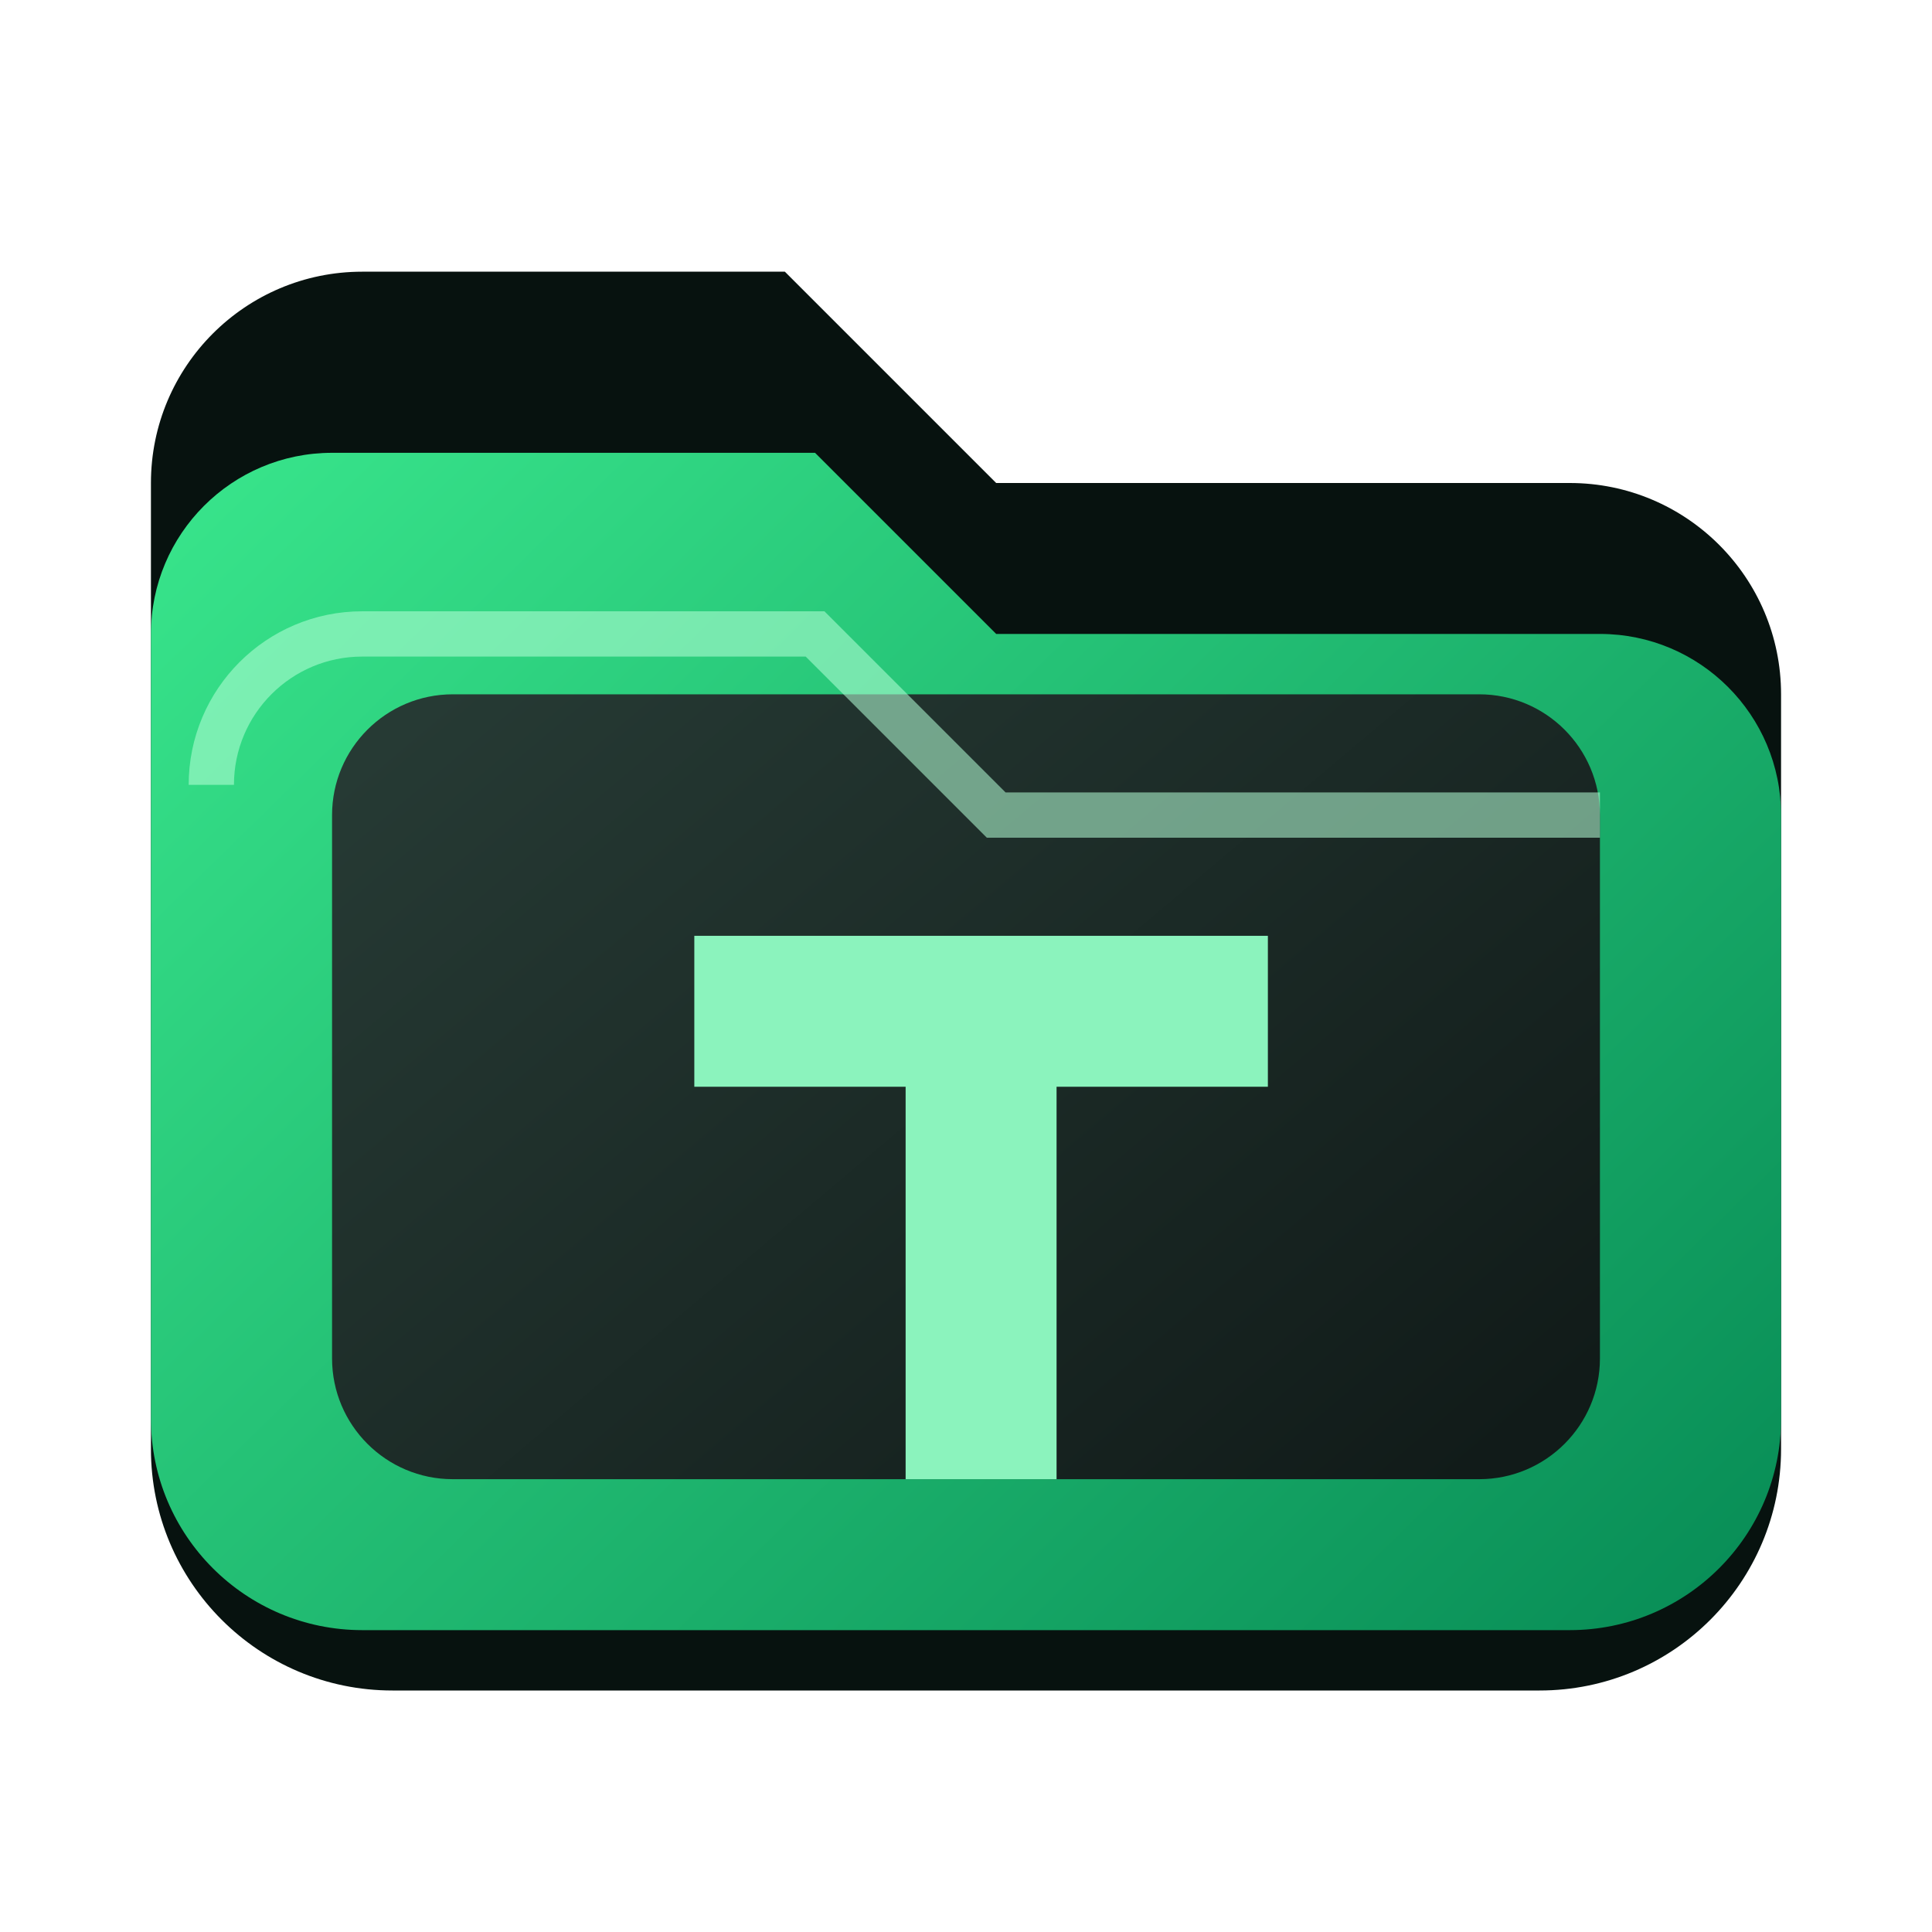
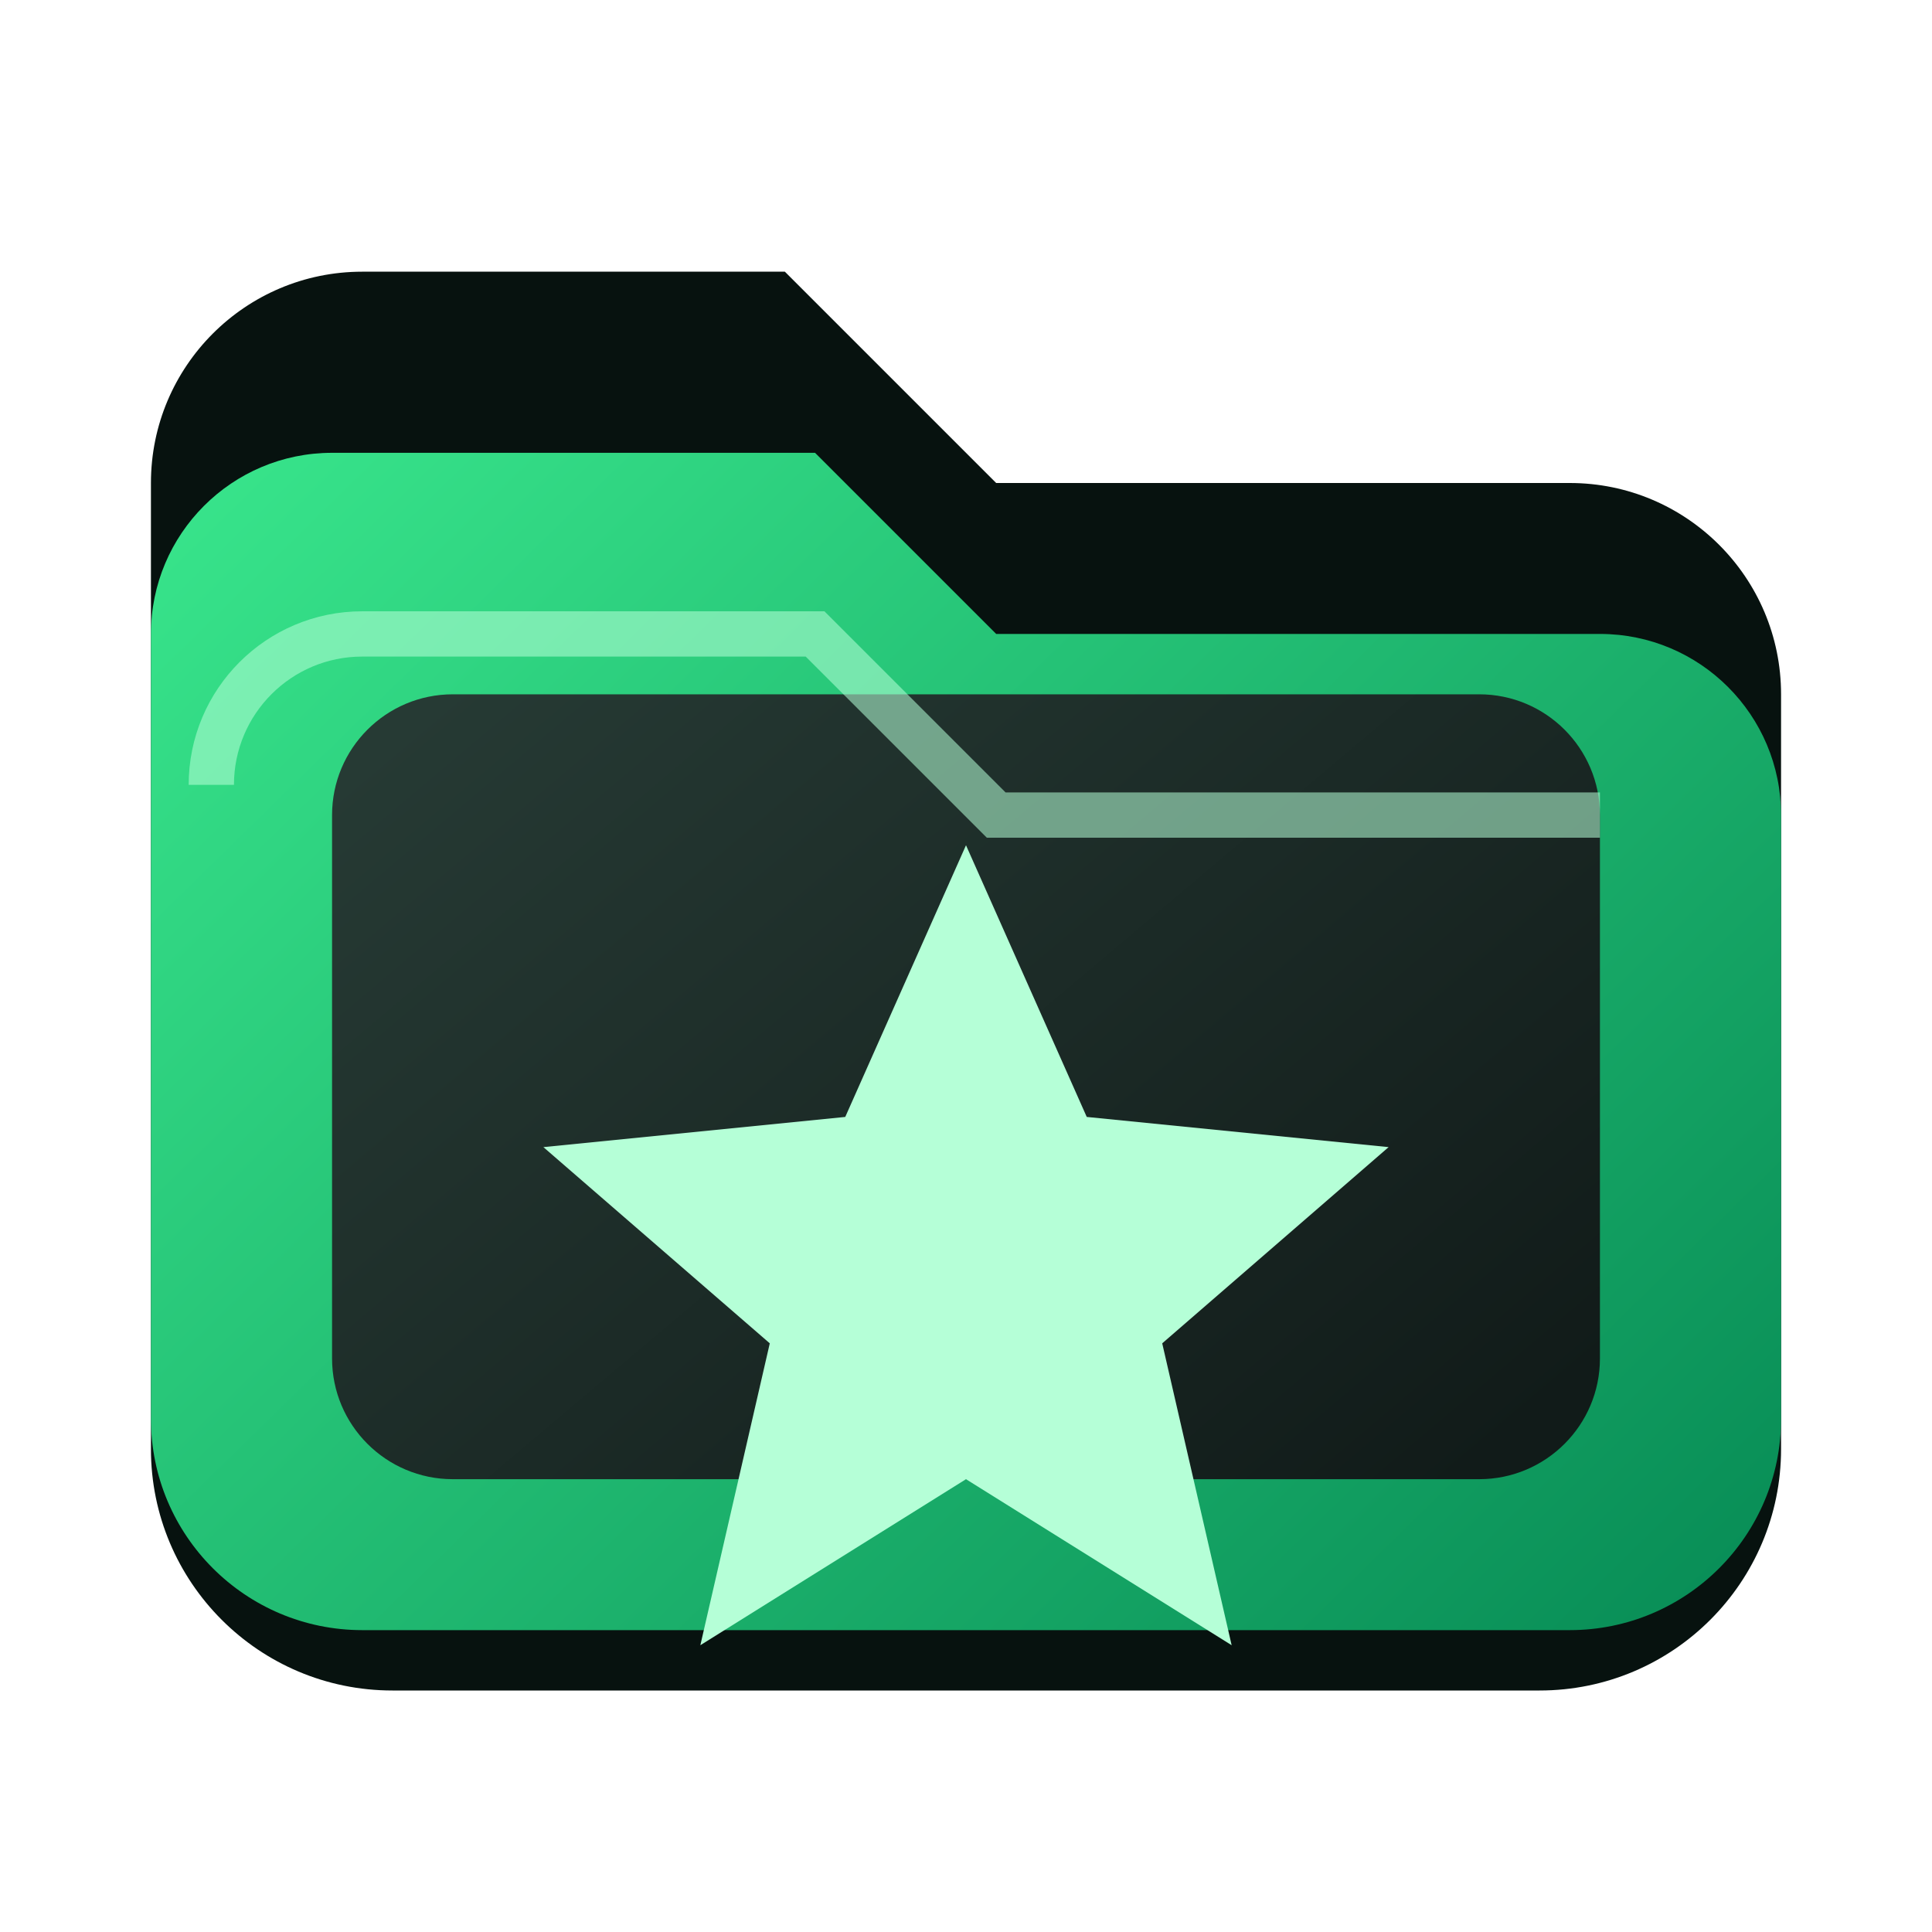
<svg xmlns="http://www.w3.org/2000/svg" viewBox="0 0 64 64">
  <defs>
    <linearGradient id="g" x1="8" y1="12" x2="54" y2="59" gradientUnits="userSpaceOnUse">
      <stop stop-color="#39e68c" />
      <stop offset="1" stop-color="#078b55" />
    </linearGradient>
    <linearGradient id="d" x1="18" y1="20" x2="45" y2="52" gradientUnits="userSpaceOnUse">
      <stop stop-color="#263a34" />
      <stop offset="1" stop-color="#111b19" />
    </linearGradient>
  </defs>
  <path fill="#07120f" d="M5 16a7 7 0 0 1 7-7h14l7 7h19a7 7 0 0 1 7 7v25a8 8 0 0 1-8 8H13a8 8 0 0 1-8-8z" />
  <path fill="url(#g)" d="M5 21a6 6 0 0 1 6-6h16l6 6h20a6 6 0 0 1 6 6v20a7 7 0 0 1-7 7H12a7 7 0 0 1-7-7z" />
  <path fill="url(#d)" d="M11 27a4 4 0 0 1 4-4h34a4 4 0 0 1 4 4v18a4 4 0 0 1-4 4H15a4 4 0 0 1-4-4z" />
-   <path fill="#8bf3bd" d="M23 31h19v5h-7v13h-5V36h-7z" />
+   <g fill="none" stroke="#8bf3bd" stroke-width="2.6" stroke-linecap="round" stroke-linejoin="round">
+     <path fill="#b5ffd7" stroke="none" d="m32 28 4 9 10 1-7.5 6.5 2.3 10L32 49l-8.8 5.5 2.3-10L18 38l10-1z" />
+   </g>
  <path fill="none" stroke="#b5ffd7" stroke-opacity=".56" stroke-width="1.5" d="M7 26a5 5 0 0 1 5-5h15l6 6h20" />
</svg>
